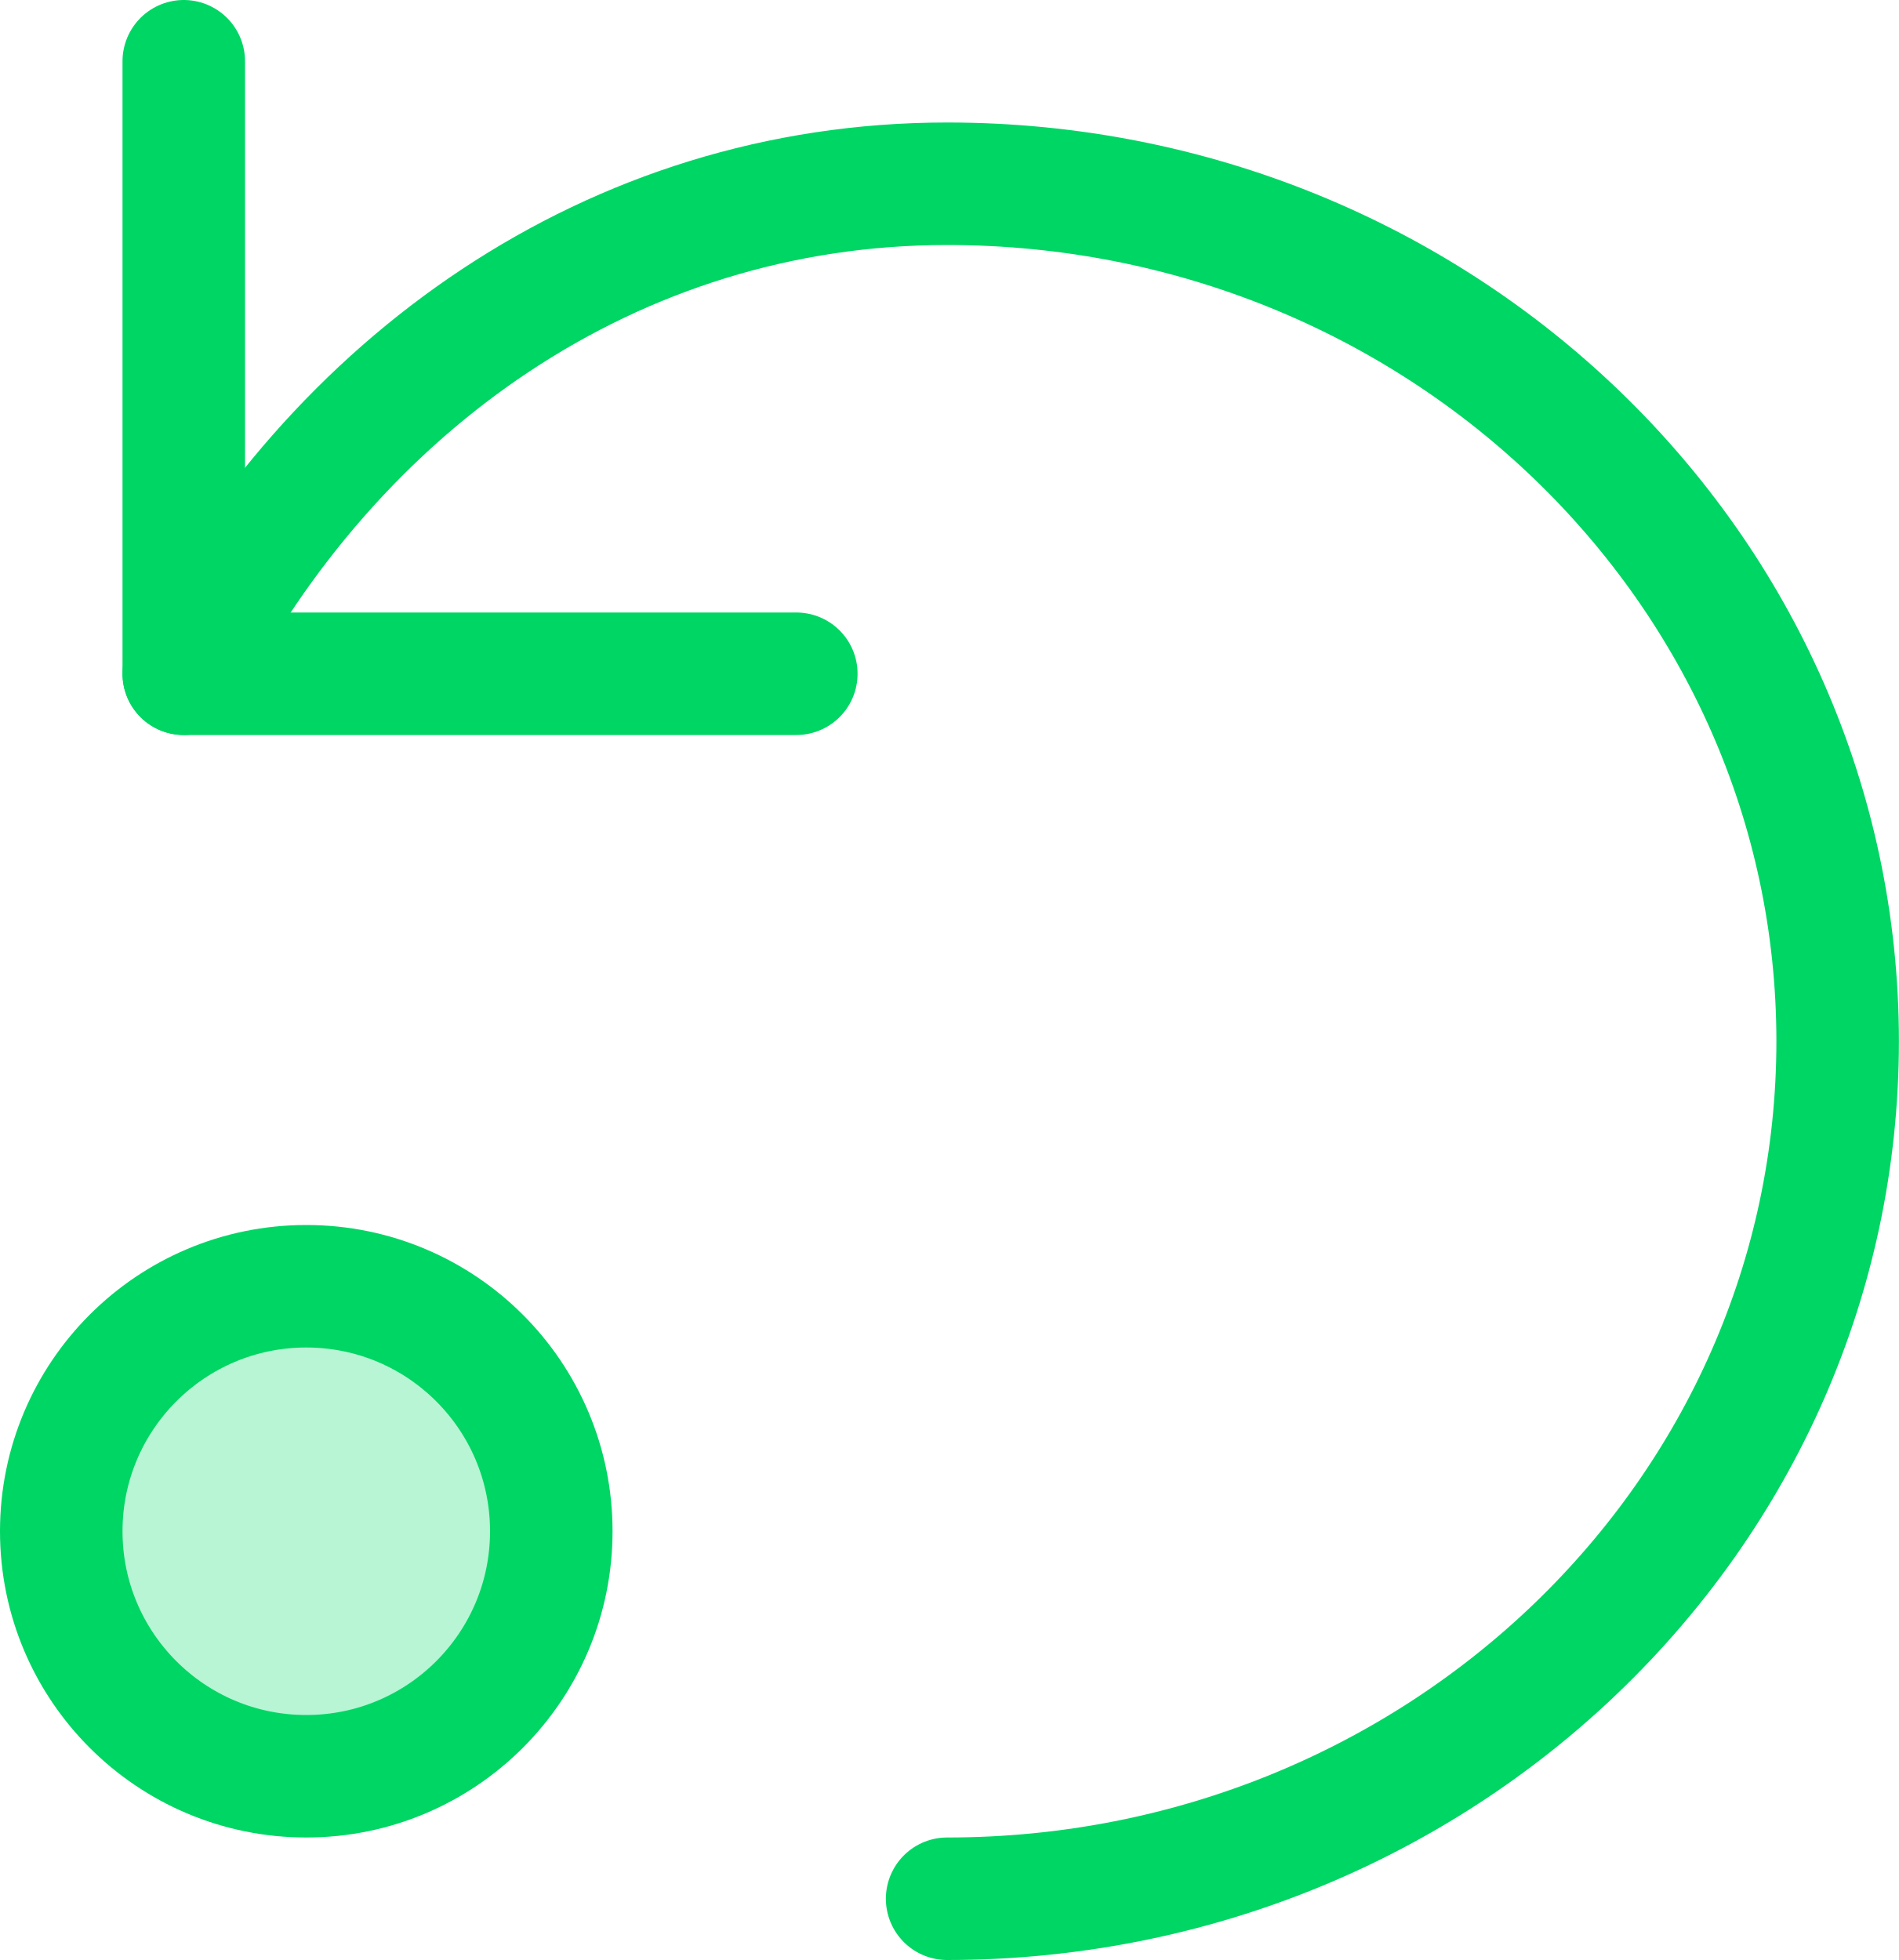
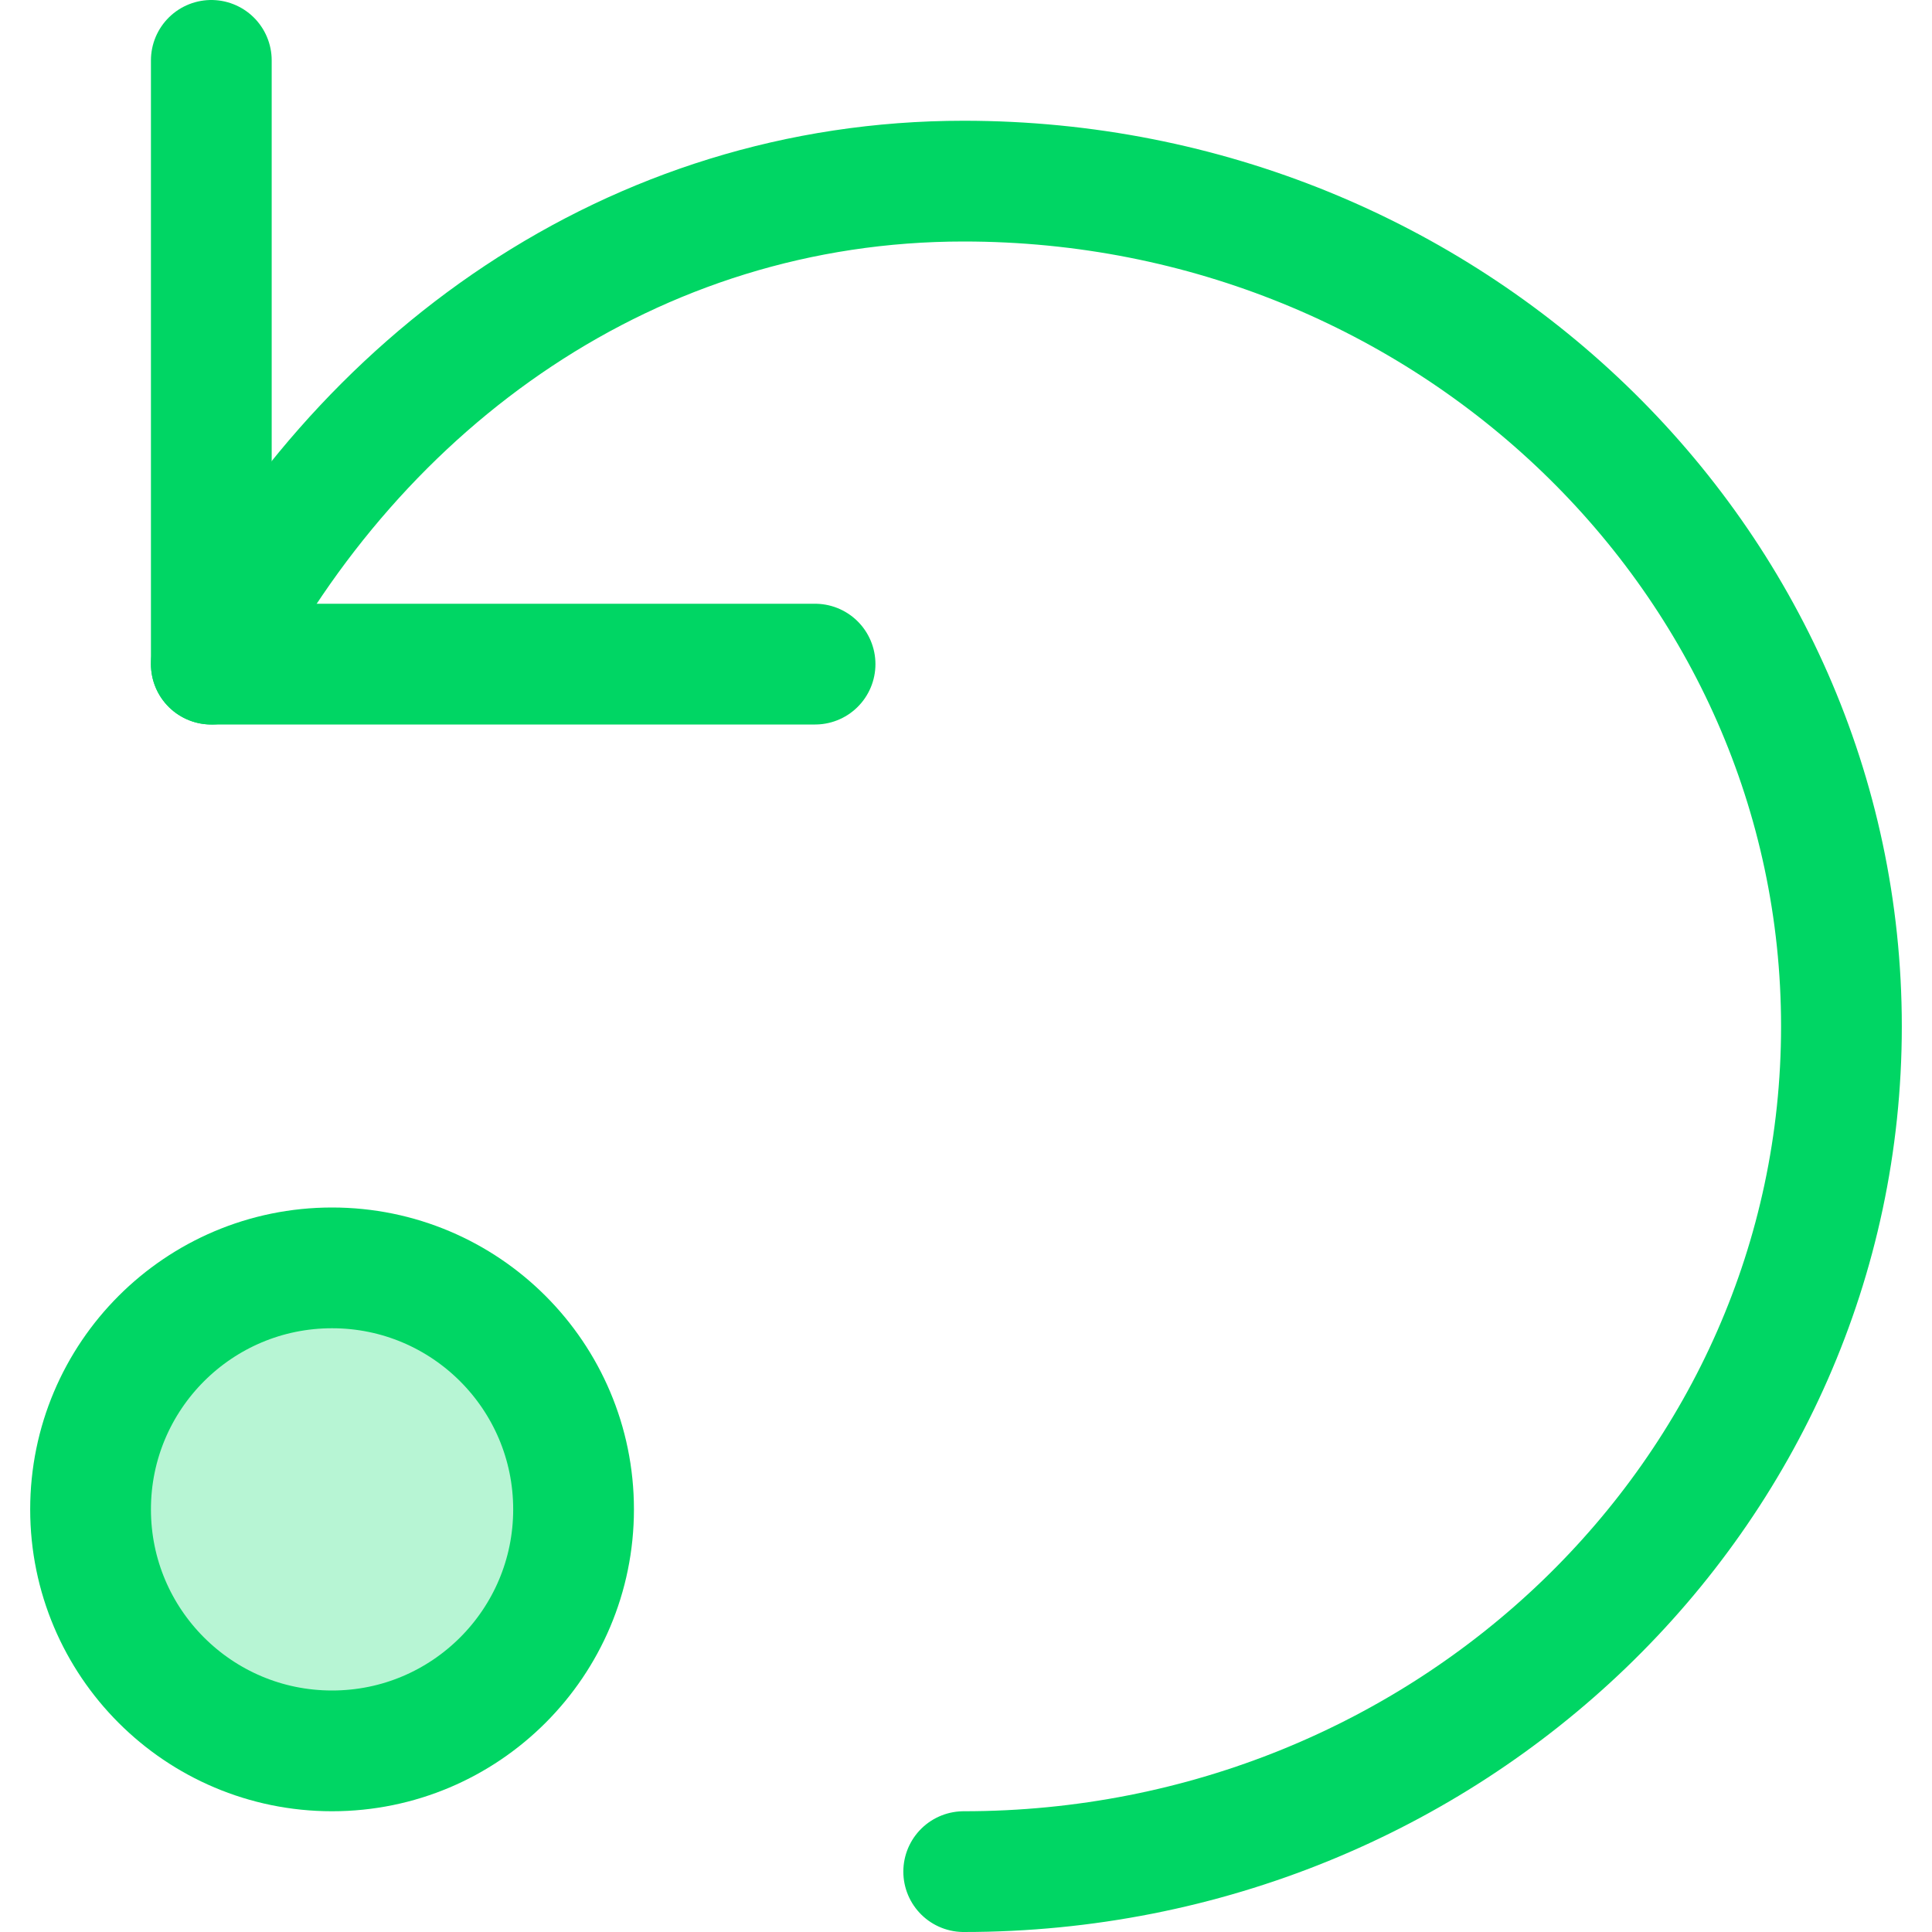
- <svg xmlns="http://www.w3.org/2000/svg" width="31px" height="32px" viewBox="0 0 31 32" version="1.1">
+ <svg xmlns="http://www.w3.org/2000/svg" width="60px" height="60px" viewBox="0 0 31 32" version="1.1">
  <g id="-" stroke="none" stroke-width="1" fill="none" fill-rule="evenodd">
    <g id="yupi_there/subpage/oferta-seo" transform="translate(-735, -3111)">
      <g id="Group-3" transform="translate(0, 2053)">
        <g id="icon_16" transform="translate(730, 1054)">
          <g id="Group-2">
            <rect id="Rectangle" x="0" y="0" width="40" height="40" />
          </g>
          <g id="loop-30" transform="translate(6, 5)" stroke="#00D664" stroke-linecap="round" stroke-linejoin="round">
            <circle id="Oval" stroke-width="2" fill="#B7F5D4" cx="4" cy="24" r="4" />
            <path d="M14.462,30 C22.491,30 29,23.732 29,16 C29,8.268 22.491,2 14.462,2 C8.987,2 4.434,5.282 2,10" id="Path" stroke-width="2" />
            <polyline id="Path" stroke-width="2" points="2 0 2 10 12 10" />
          </g>
        </g>
      </g>
    </g>
  </g>
</svg>
